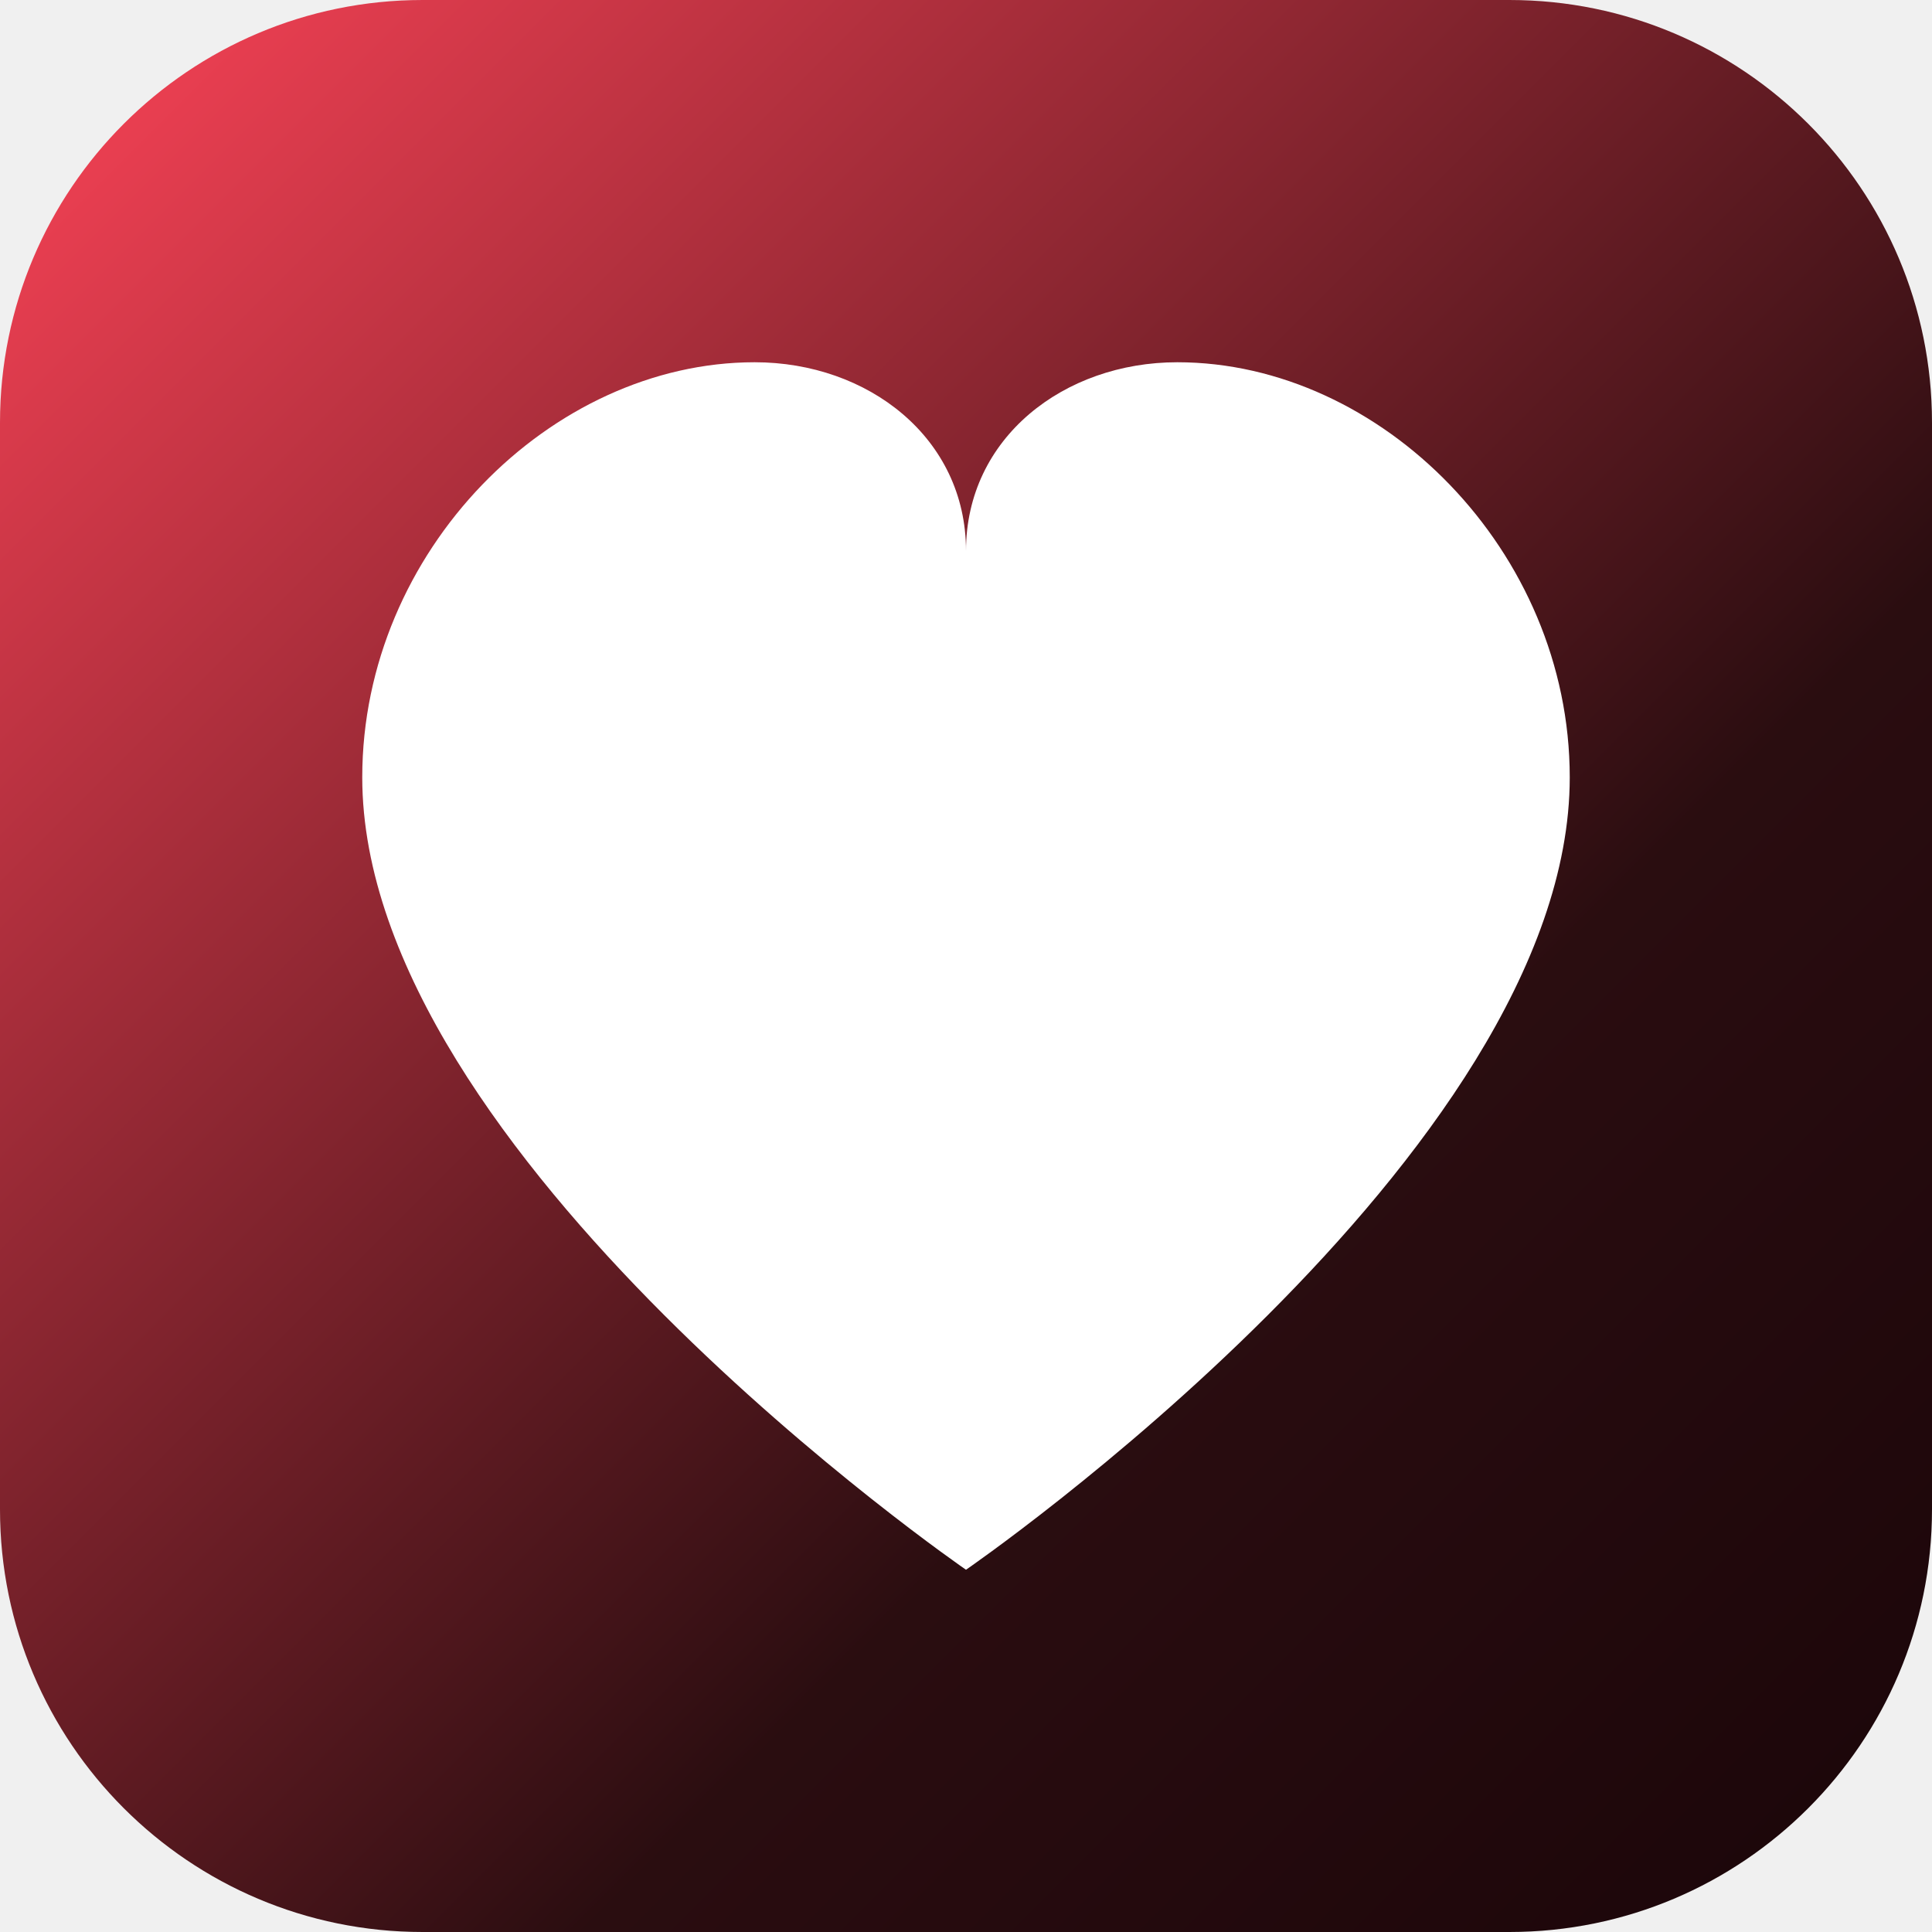
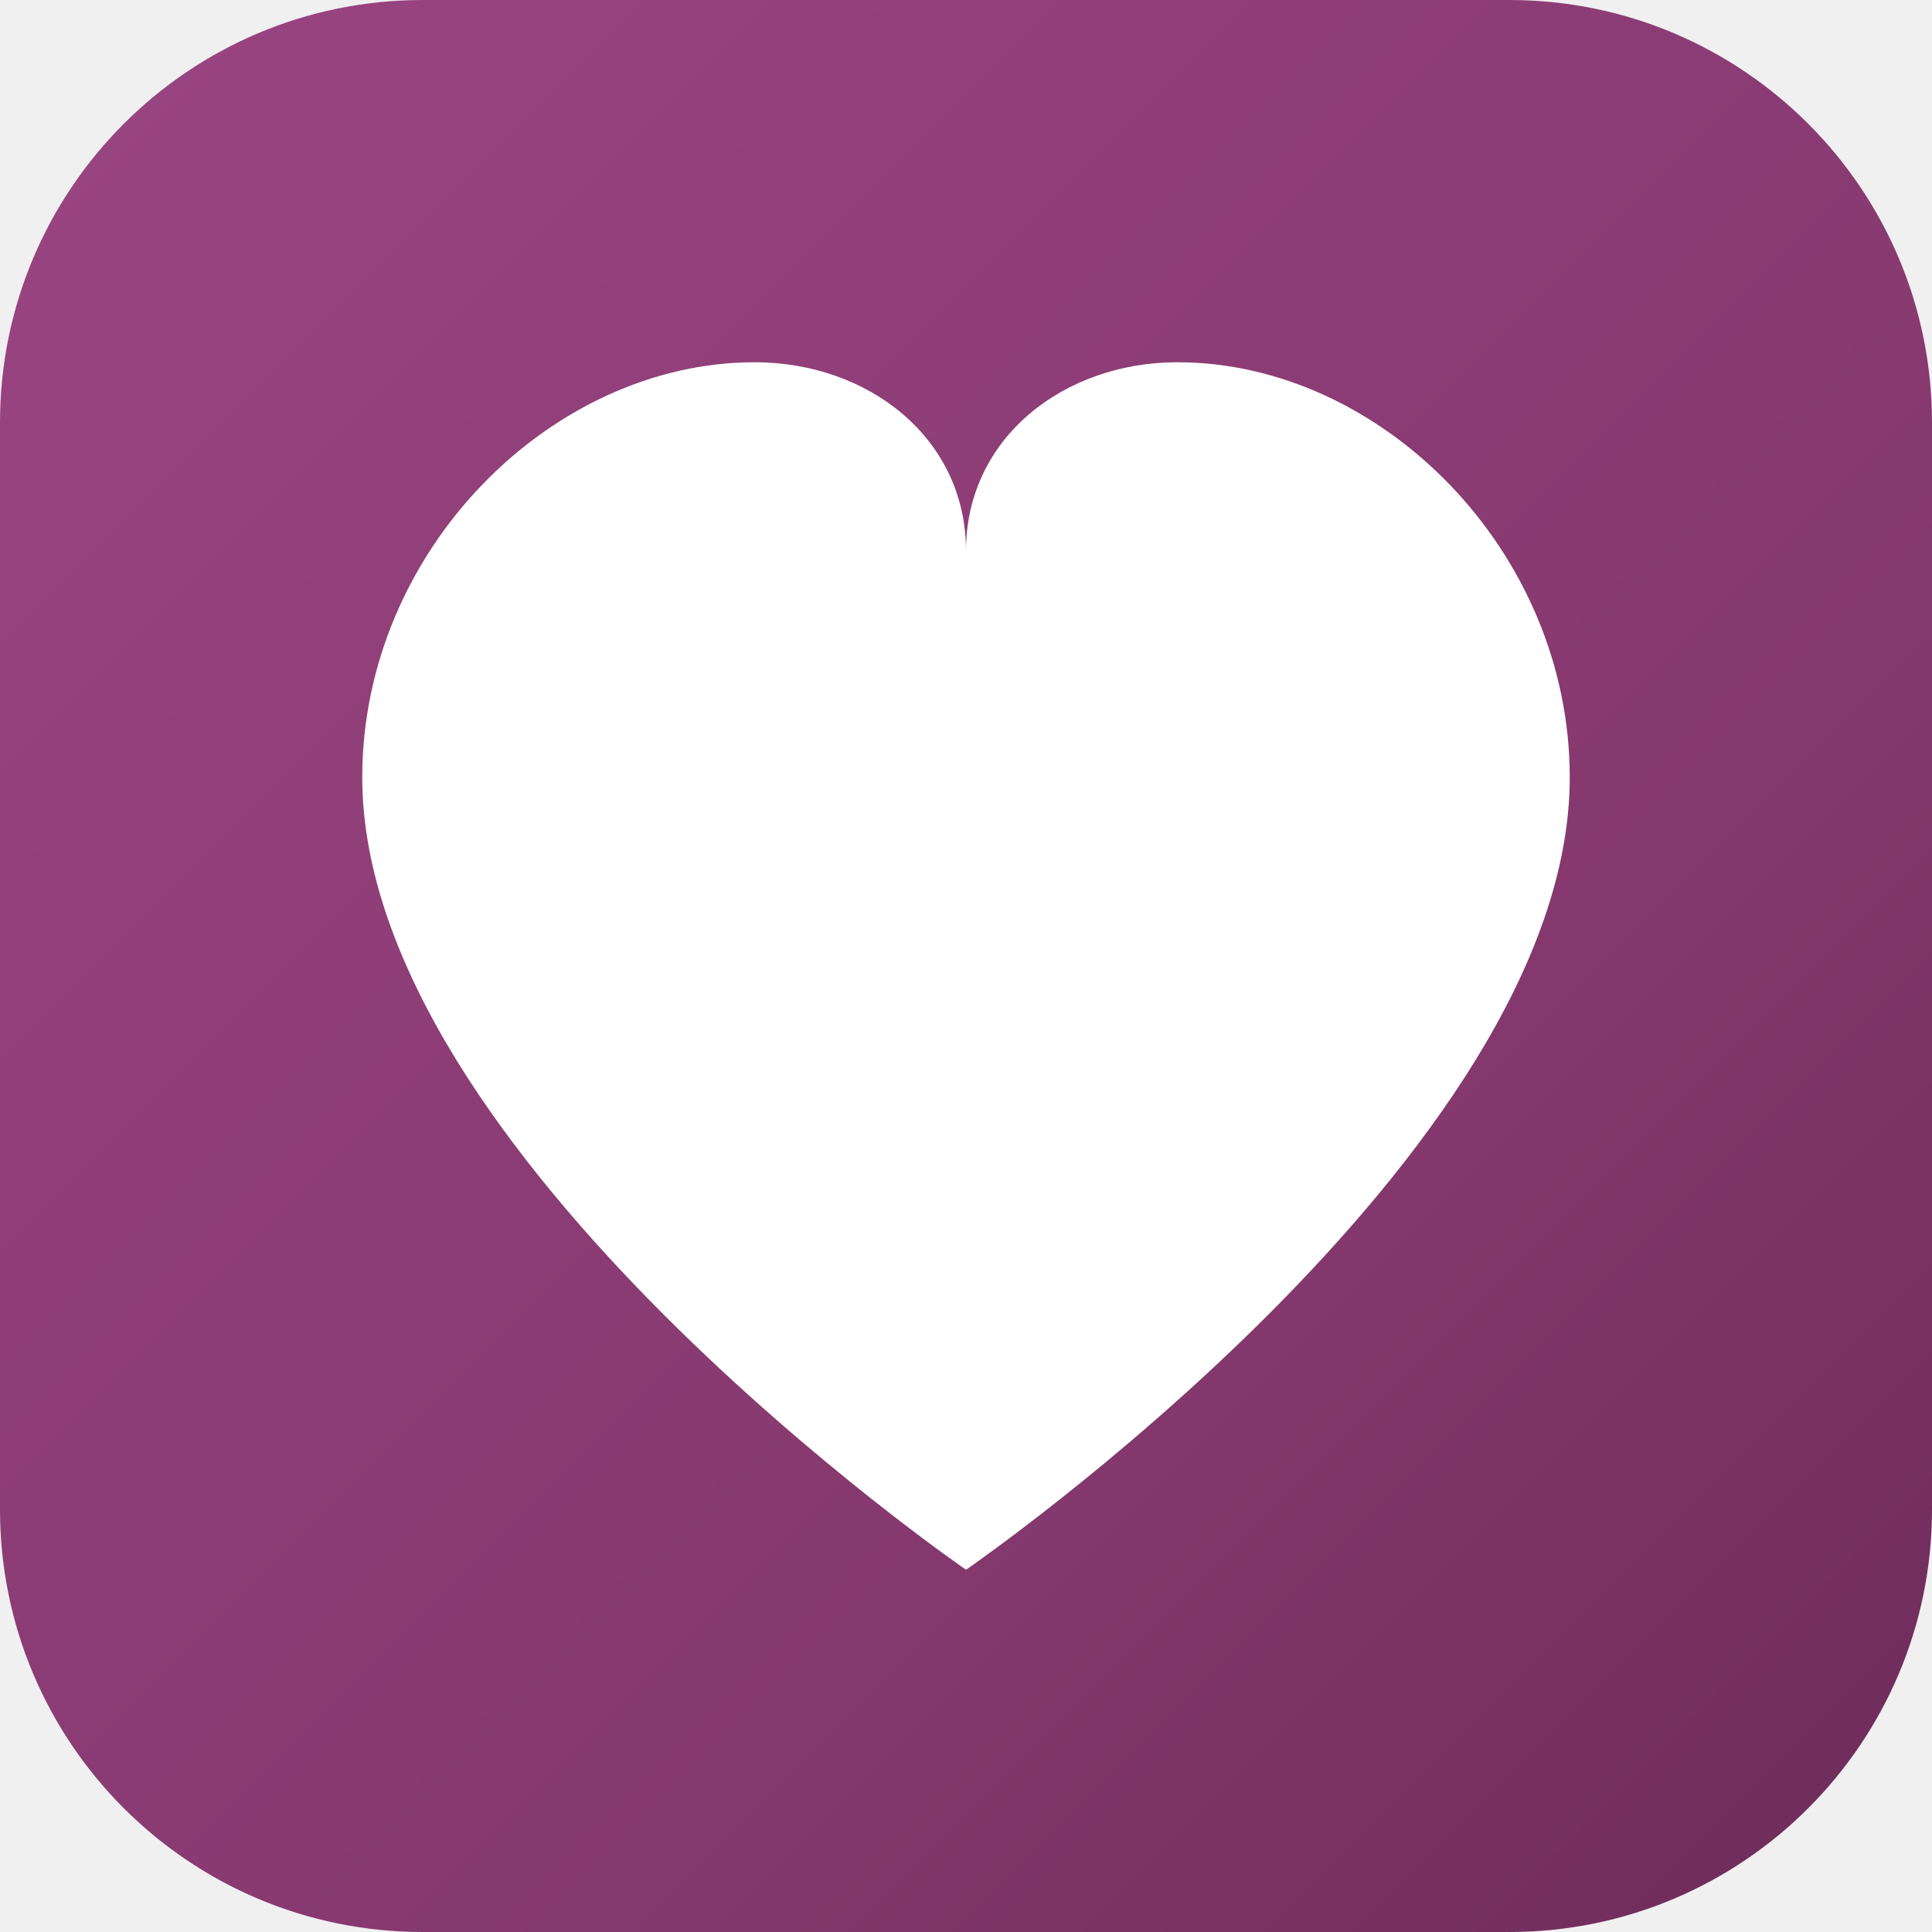
<svg xmlns="http://www.w3.org/2000/svg" viewBox="0 0 512 512">
  <defs>
    <linearGradient id="g" x1="0" y1="0" x2="1" y2="1">
-       <stop offset="0" stop-color="#ff4458" />
-       <stop offset="0.65" stop-color="#2a0d10" />
-       <stop offset="1" stop-color="#1a0509" />
+       <stop offset="0" stop-color="#9a4582" />
+       <stop offset="0.65" stop-color="#85386e" />
+       <stop offset="1" stop-color="#6b2b58" />
    </linearGradient>
  </defs>
  <rect width="512" height="512" rx="112" fill="url(#g)" />
  <path fill="#ffffff" d="M256,416 C256,416 96,306 96,206 C96,146 146,96 200,96 C230,96 256,116 256,146 C256,116 282,96 312,96 C366,96 416,146 416,206 C416,306 256,416 256,416 Z" />
</svg>
